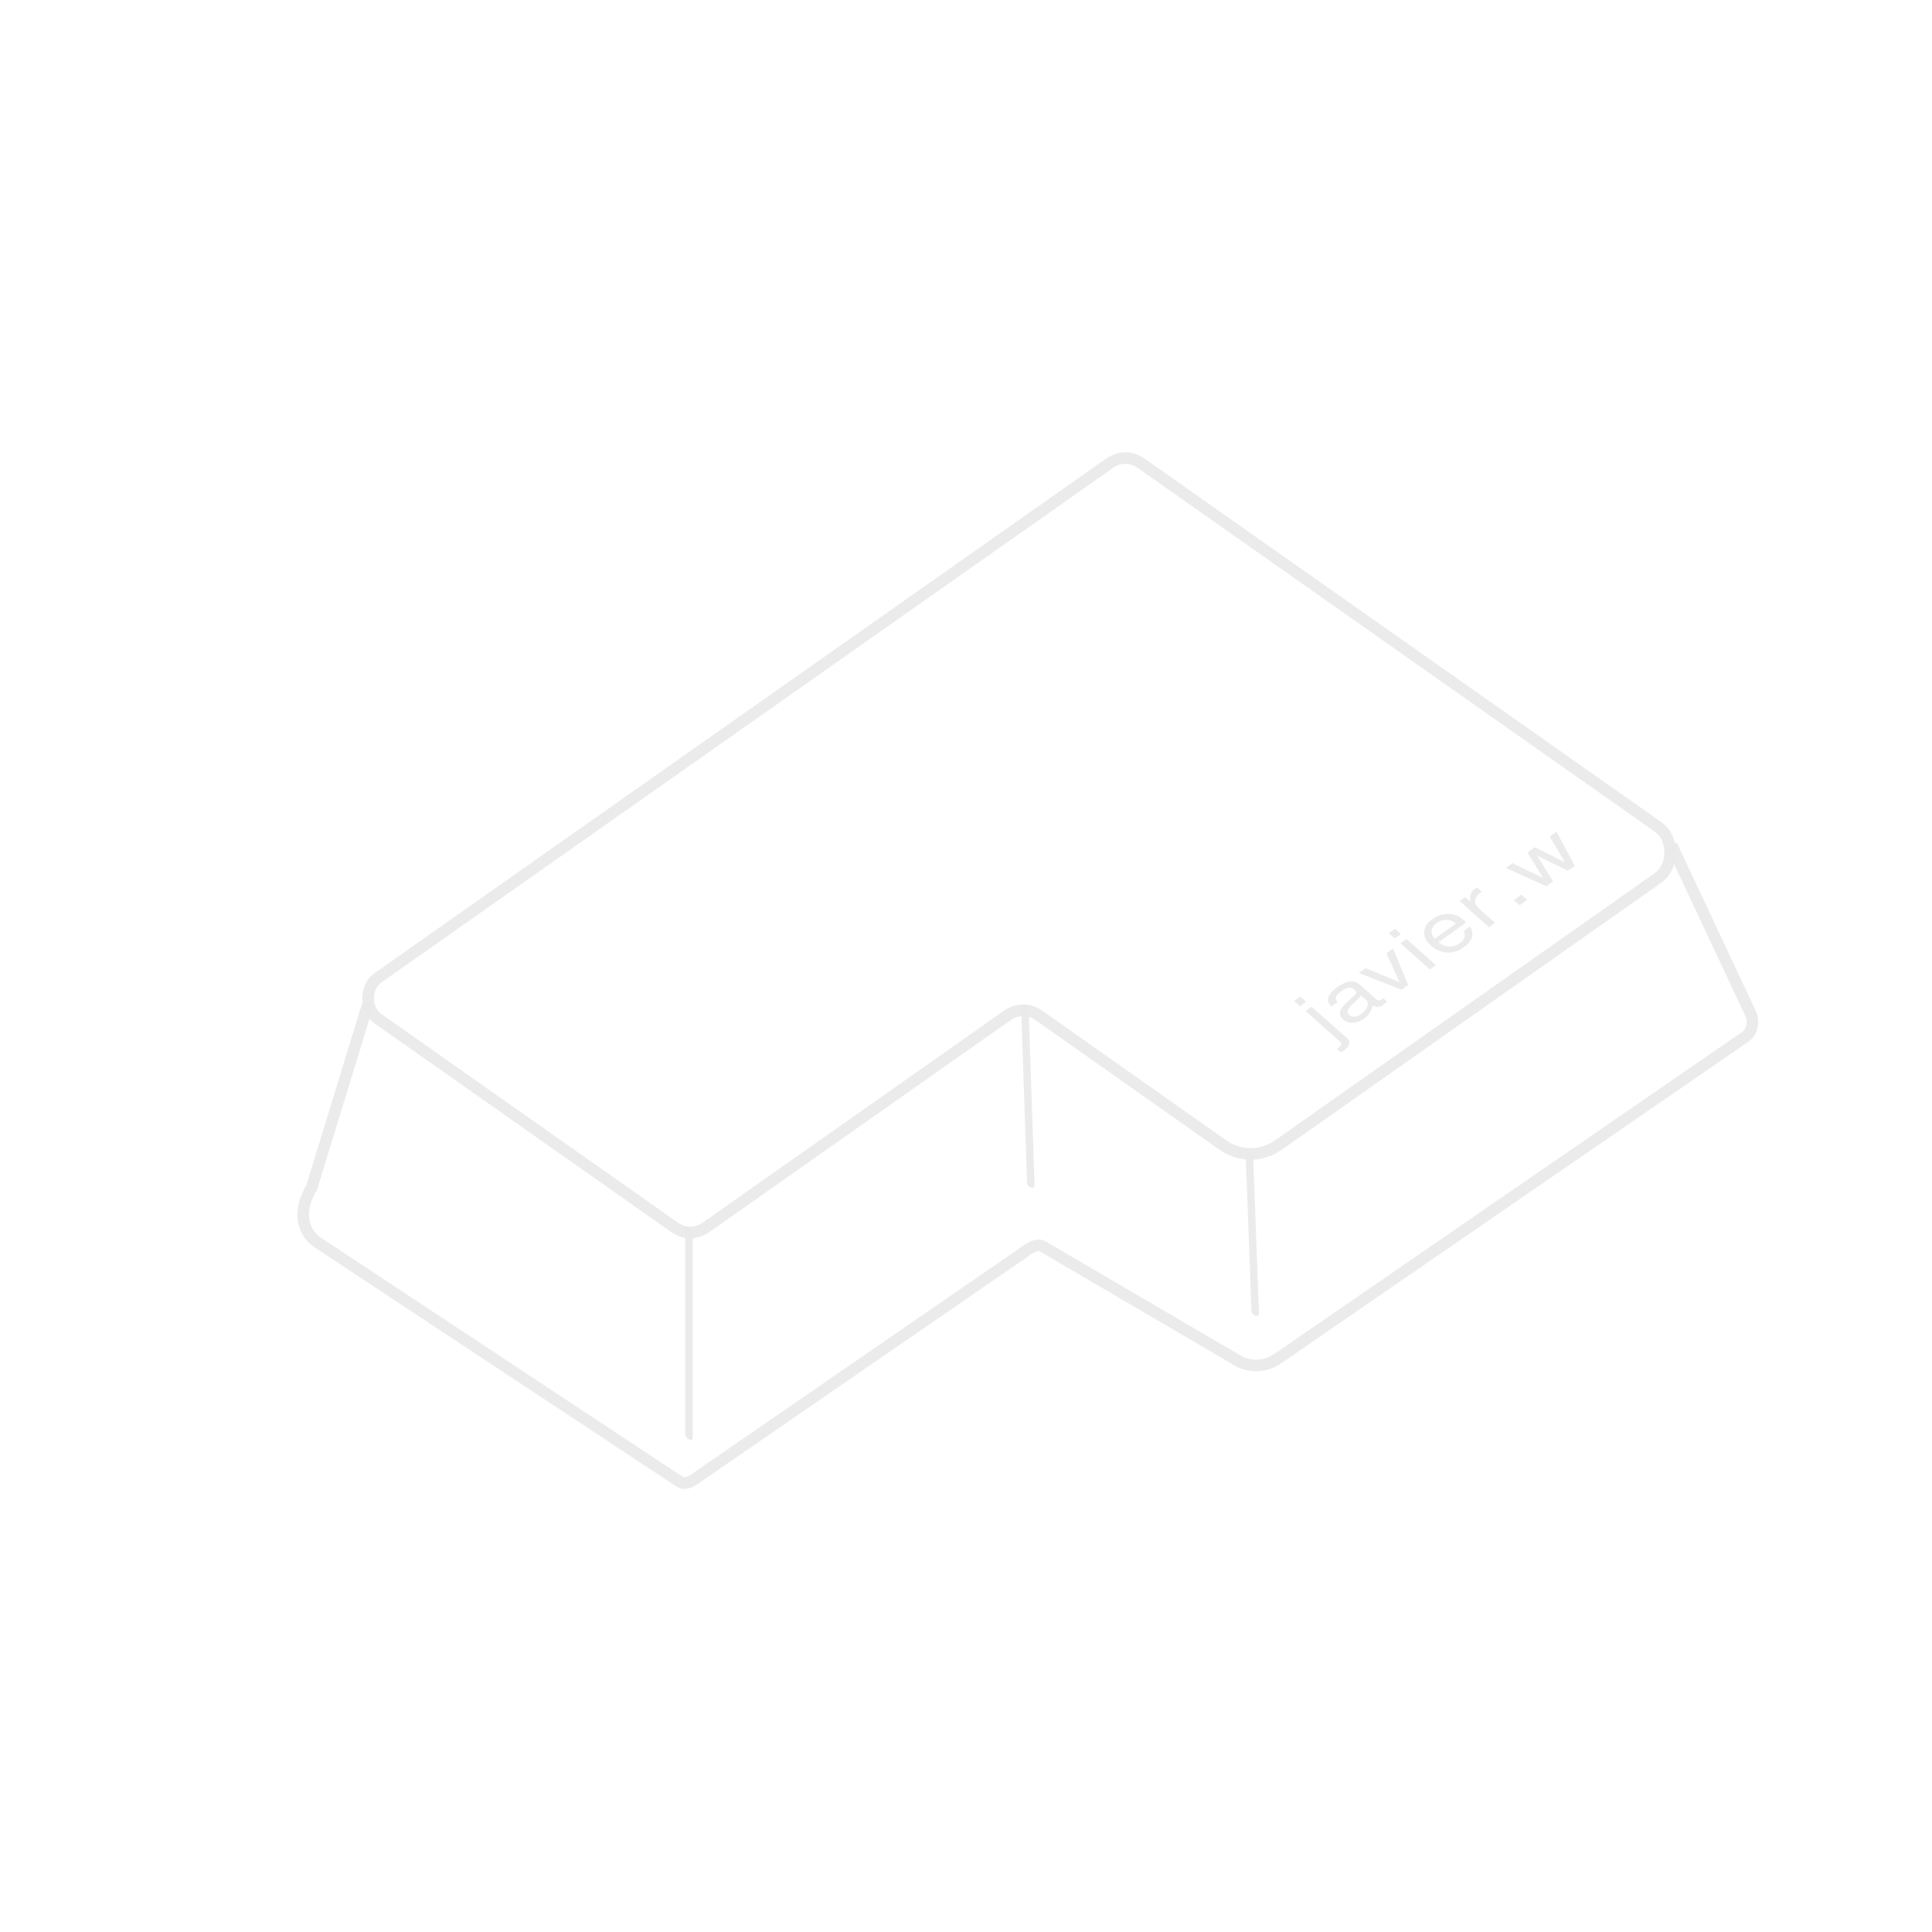
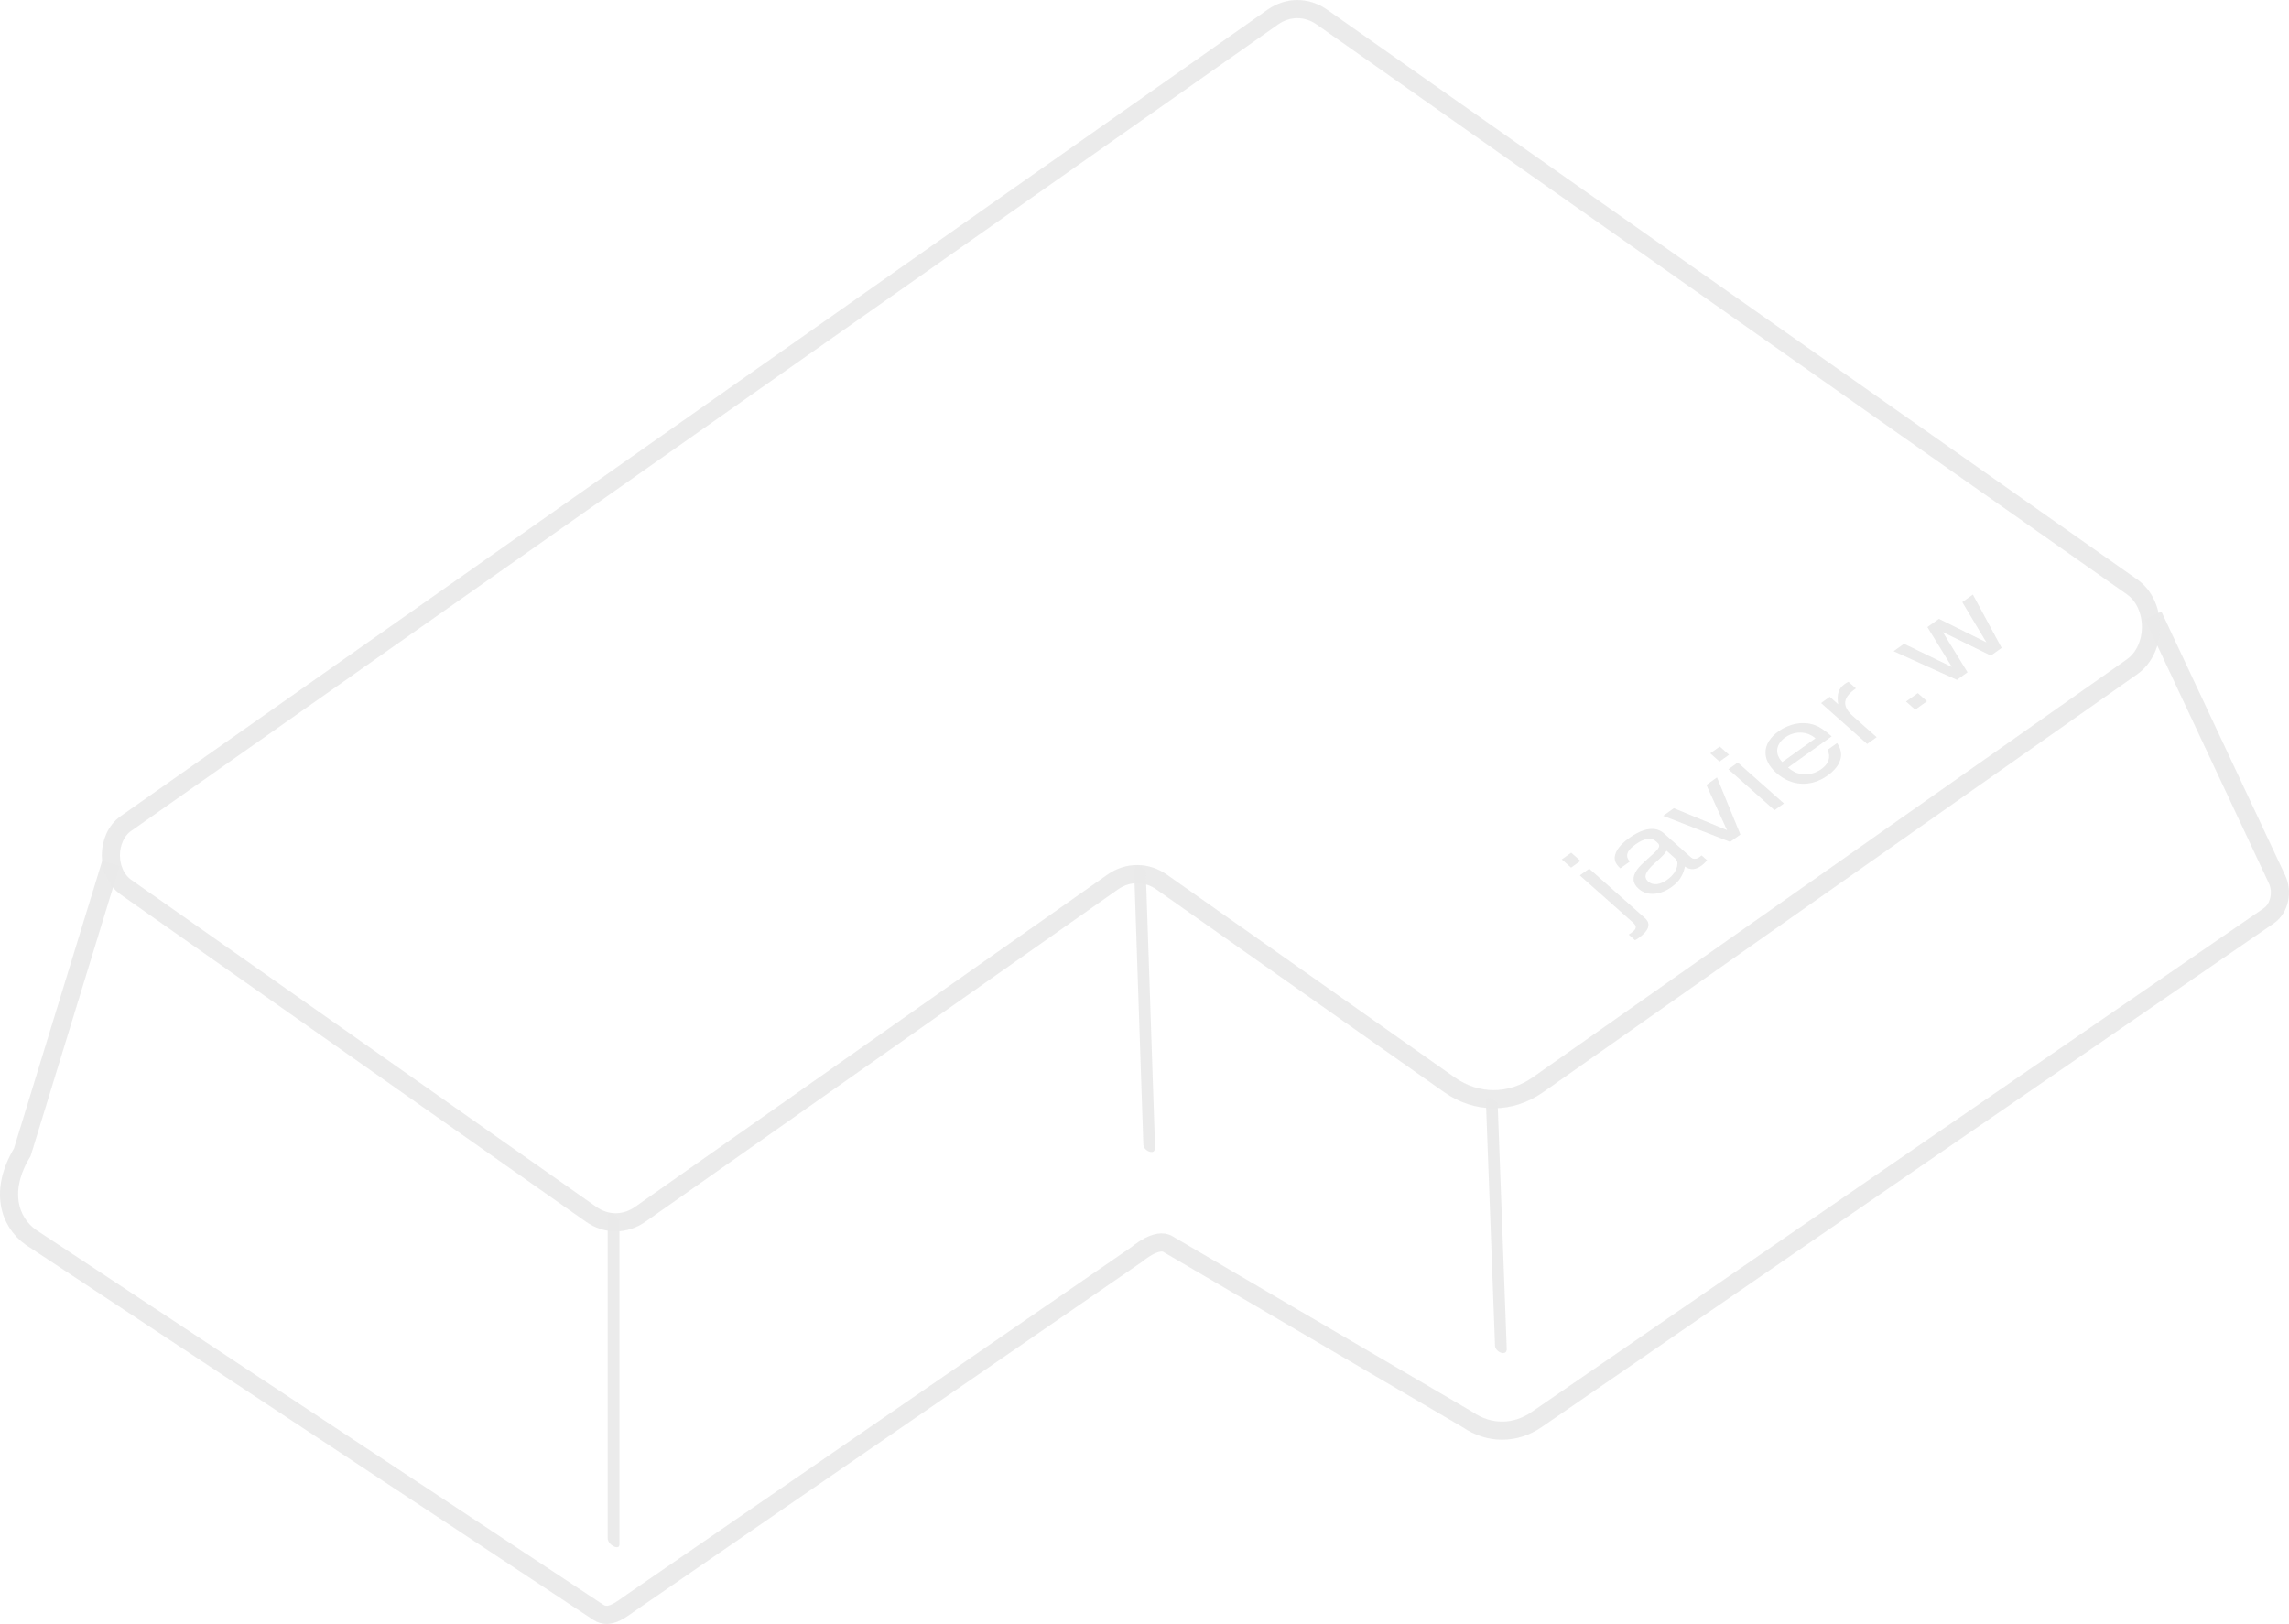
- <svg xmlns="http://www.w3.org/2000/svg" viewBox="139.731 10.662 500 500">
+ <svg xmlns="http://www.w3.org/2000/svg" viewBox="216.69 127.71 378.07 268.26">
  <path class="cls-6" d="M404.29,243.12" transform="matrix(1, 0, 0, 1, 468.7303, -27.99071)" style="fill: none; opacity: 0.7; stroke: rgb(255, 255, 255); stroke-miterlimit: 10; stroke-width: 1.5px;" />
  <path class="cls-6" d="M404.29,243.12" transform="matrix(1, 0, 0, 1, 392.6631, -17.71836)" style="fill: none; opacity: 0.7; stroke: rgb(255, 255, 255); stroke-miterlimit: 10; stroke-width: 1.5px;" />
  <path class="cls-2" d="M 235.009 270.34 L 220.374 318.051 C 216.56 324.344 218.187 329.588 221.811 332.126 L 315.503 394.048 C 317.388 395.296 319.299 393.565 321.167 392.286 L 404.511 334.895 C 404.511 334.895 407.851 332.01 409.675 333.279 L 459.108 362.226 C 462.633 364.655 466.945 364.655 470.472 362.226 L 591.419 278.993 C 593.168 277.792 593.778 275.084 592.779 272.963 L 572.333 229.385" style="fill: none; opacity: 0.93; stroke: rgb(234, 234, 234); stroke-miterlimit: 10; stroke-width: 3px;" />
  <path class="cls-2" d="M 237.506 263.743 L 426.902 130.544 C 429.419 128.772 432.521 128.772 435.038 130.544 L 568.829 224.654 C 573.003 227.584 573.01 234.92 568.84 237.861 C 568.837 237.864 568.832 237.866 568.829 237.869 L 470.687 306.922 C 466.172 310.084 460.618 310.084 456.104 306.922 L 408.582 273.435 C 406.065 271.662 402.963 271.662 400.447 273.435 L 322.45 328.298 C 319.933 330.071 316.831 330.071 314.315 328.298 L 237.506 274.274 C 234.178 271.944 234.169 266.101 237.488 263.755 C 237.494 263.752 237.5 263.748 237.506 263.743 Z" style="fill: none; opacity: 0.93; stroke: rgb(234, 234, 234); stroke-miterlimit: 10; stroke-width: 3px;" />
-   <text class="cls-3" transform="matrix(0.895328, -0.639776, 0.697323, 0.6188, 483.9445, 280.0103)" style="white-space: pre; fill: rgb(234, 234, 234); font-family: Helvetica-Bold, Helvetica; font-size: 20.84px; font-weight: 400; letter-spacing: 0.417px; line-height: 33.344px; opacity: 0.97;">javier<tspan x="53" y="0">.w</tspan>
+   <text class="cls-3" transform="matrix(0.895328, -0.639776, 0.697323, 0.6188, 483.9445, 280.0103)" style="white-space: pre; fill: rgb(234, 234, 234); font-family: Helvetica-Bold, Helvetica; font-size: 20.84px; font-weight: 400; letter-spacing: 0.417px; line-height: 33.344px; opacity: 0.97;">javier
+     <tspan x="53" y="0">.w</tspan>
  </text>
  <g class="cls-5" style="opacity: 0.93;" transform="matrix(0.860893, 0, 0, 1.048813, 142.2995, -52.41091)">
    <path class="cls-6" d="M203,364.57v50.8c0,1,2.26,2,2.26.93V365.51c0-1-2.26-2-2.26-.94Z" transform="translate(0 -1.32)" style="fill: rgb(234, 234, 234);" />
  </g>
  <g class="cls-5" style="opacity: 0.93;" transform="matrix(0.860893, 0, 0, 1.048813, 142.2995, -52.41091)">
    <path class="cls-6" d="M371.5,346.67,373.24,385c0,1,2.31,1.82,2.25.48l-1.73-38.33c-.05-1-2.32-1.82-2.26-.48Z" transform="translate(0 -1.32)" style="fill: rgb(234, 234, 234);" />
  </g>
  <g class="cls-5" style="opacity: 0.93;" transform="matrix(0.860893, 0, 0, 1.048813, 142.2995, -52.41091)">
    <path class="cls-6" d="M304,310.13l1.77,43.2c0,1,2.3,1.82,2.25.48l-1.77-43.2c0-1-2.3-1.83-2.25-.48Z" transform="translate(0 -1.32)" style="fill: rgb(234, 234, 234);" />
  </g>
-   <polyline class="cls-7" points="506.276 203.3 529.641 218.445 509.195 232.824 514.188 222.053" style="fill: none; opacity: 0.96; stroke: rgb(255, 255, 255); stroke-miterlimit: 10; stroke-width: 0.6px;" />
+   <polyline class="cls-7" points="506.276 203.3 529.641 218.445 509.195 232.824 514.188 222.053" style="fill: none; opacity: 0.96; stroke: rgb(255, 255, 255); stroke-miterlimit: 10; stroke-width: 0.6px;">
+   </polyline>
  <path class="cls-8" d="M 923.091 206.371" style="fill: none; opacity: 0.93; stroke: rgb(234, 234, 234); stroke-miterlimit: 10; stroke-width: 0.5px;" transform="matrix(1, 0, 0, 1, 191.4152, 26.0562)" />
  <path class="cls-9" d="M 708.681 137.331" style="fill: none; opacity: 0.7; stroke: rgb(255, 255, 255); stroke-miterlimit: 10; stroke-width: 1.5px;" transform="matrix(1, 0, 0, 1, 191.4152, 26.0562)" />
</svg>
